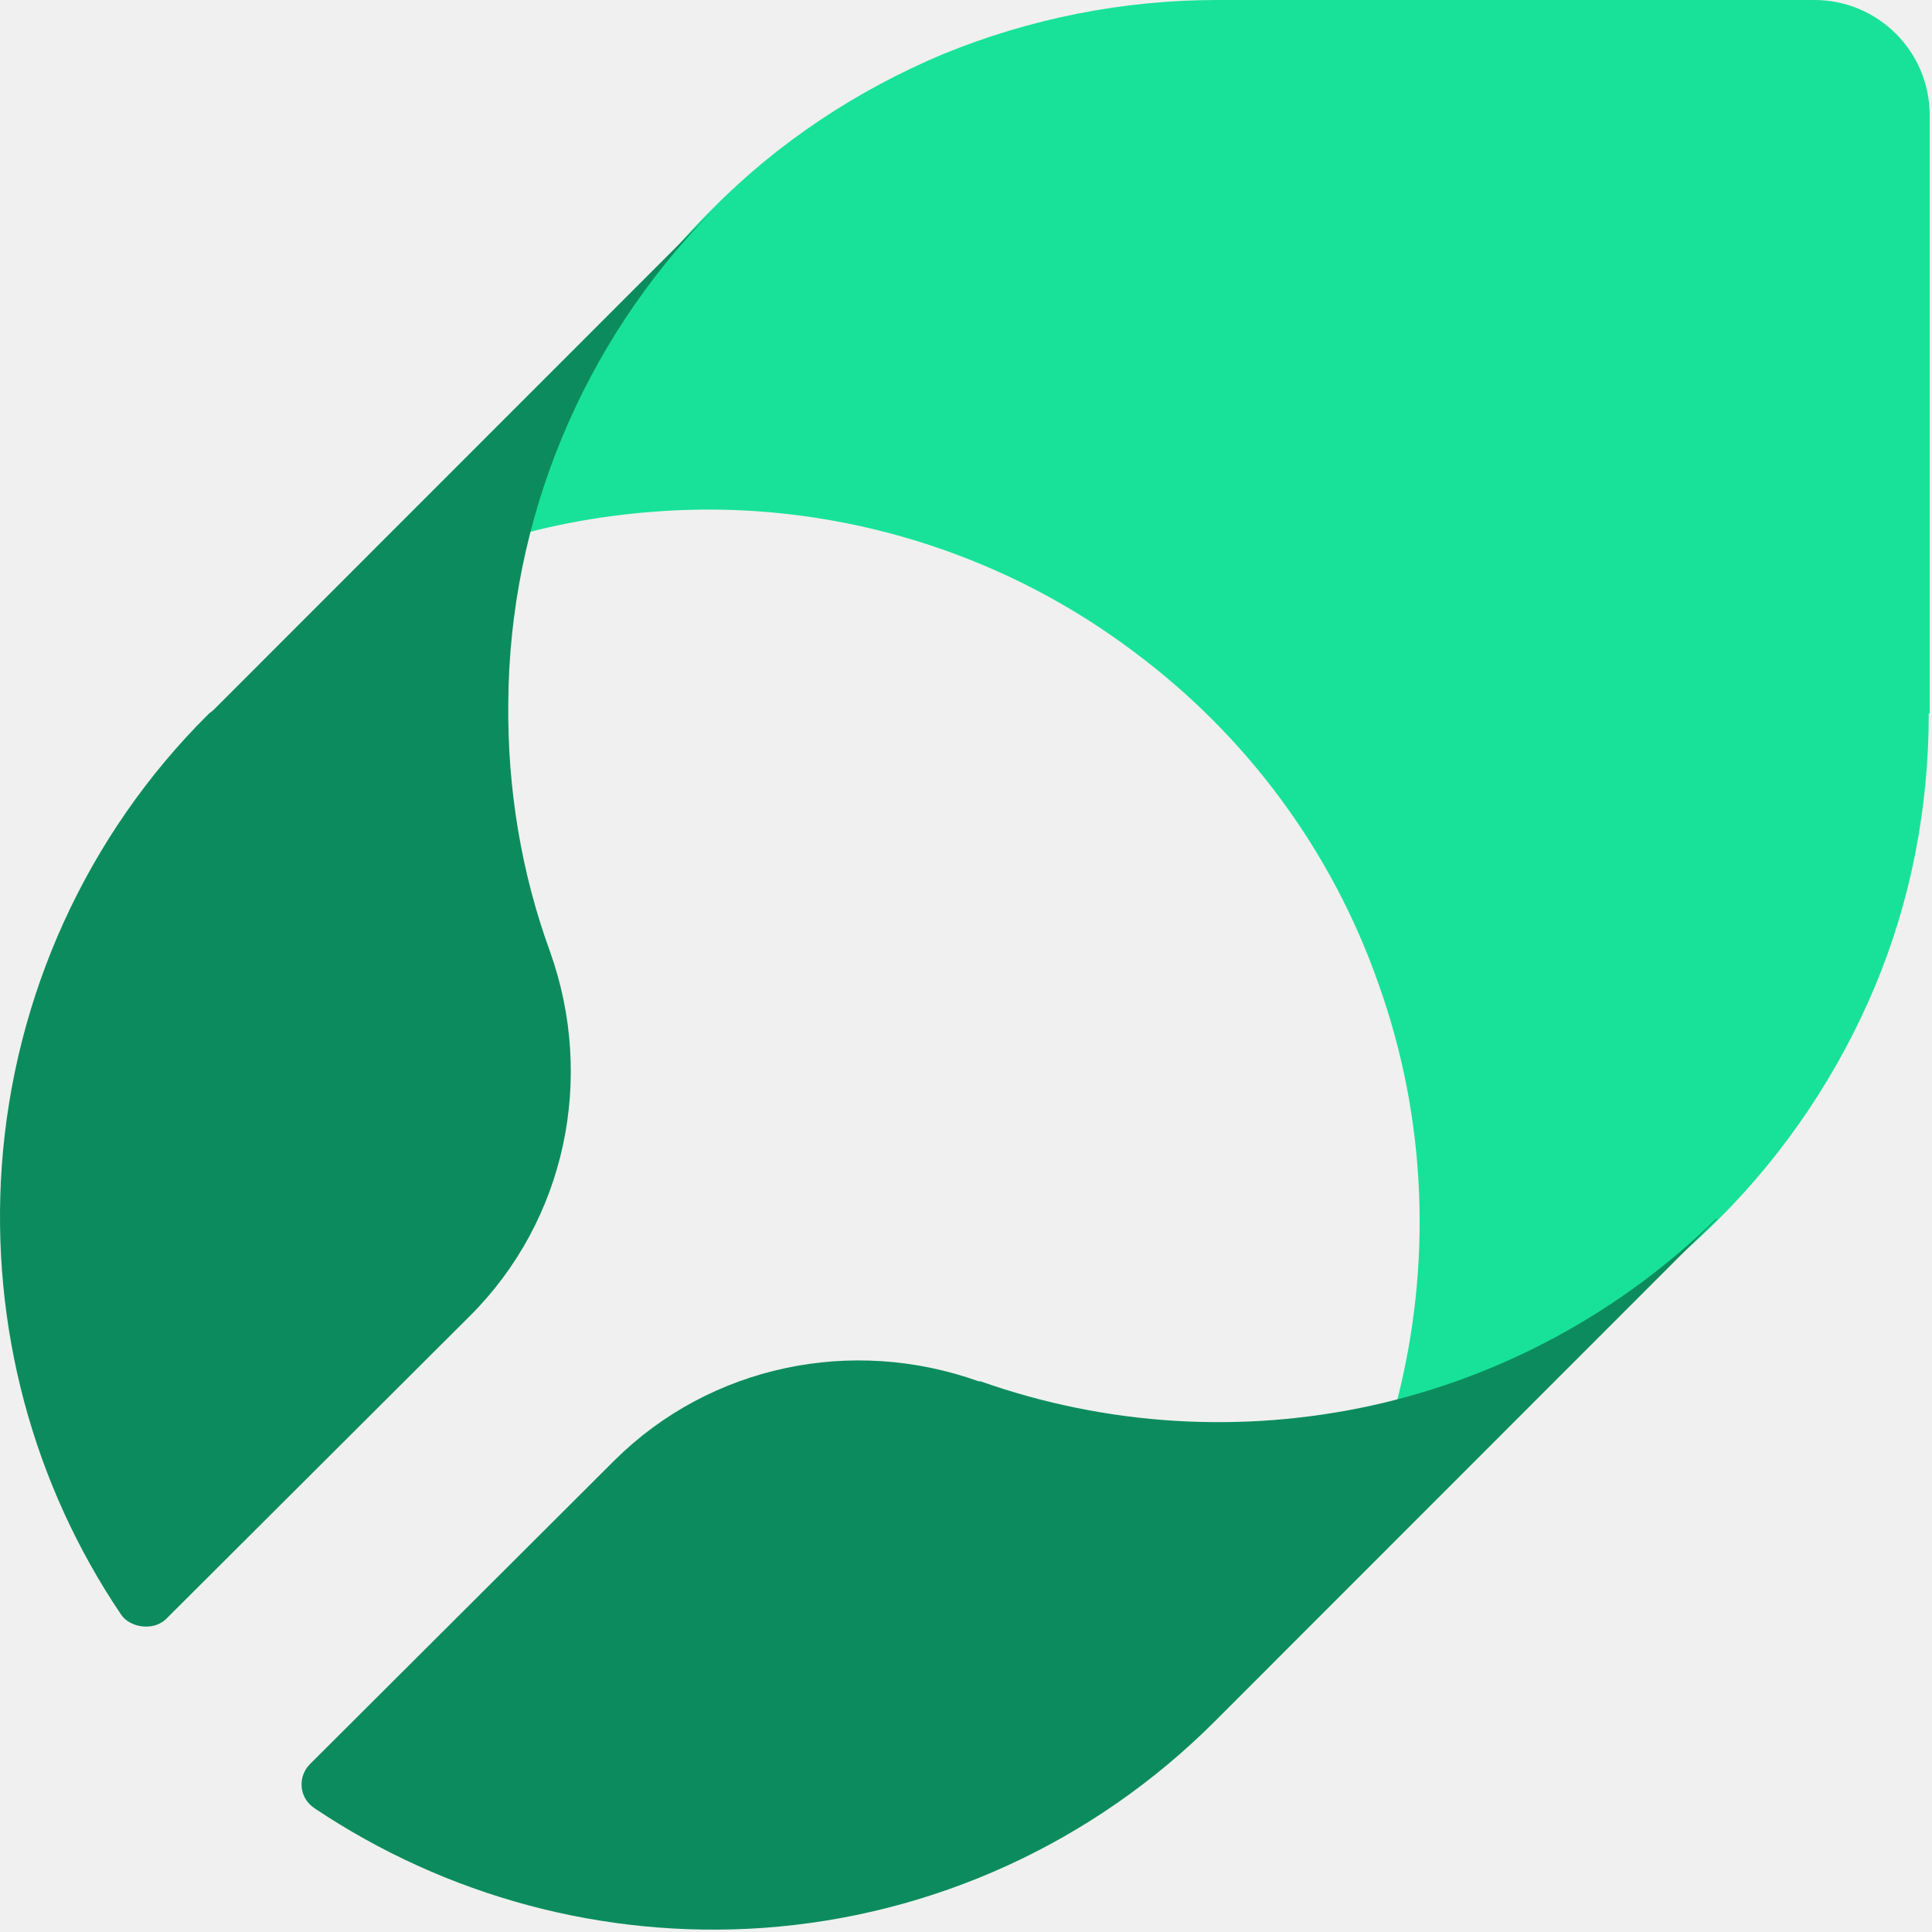
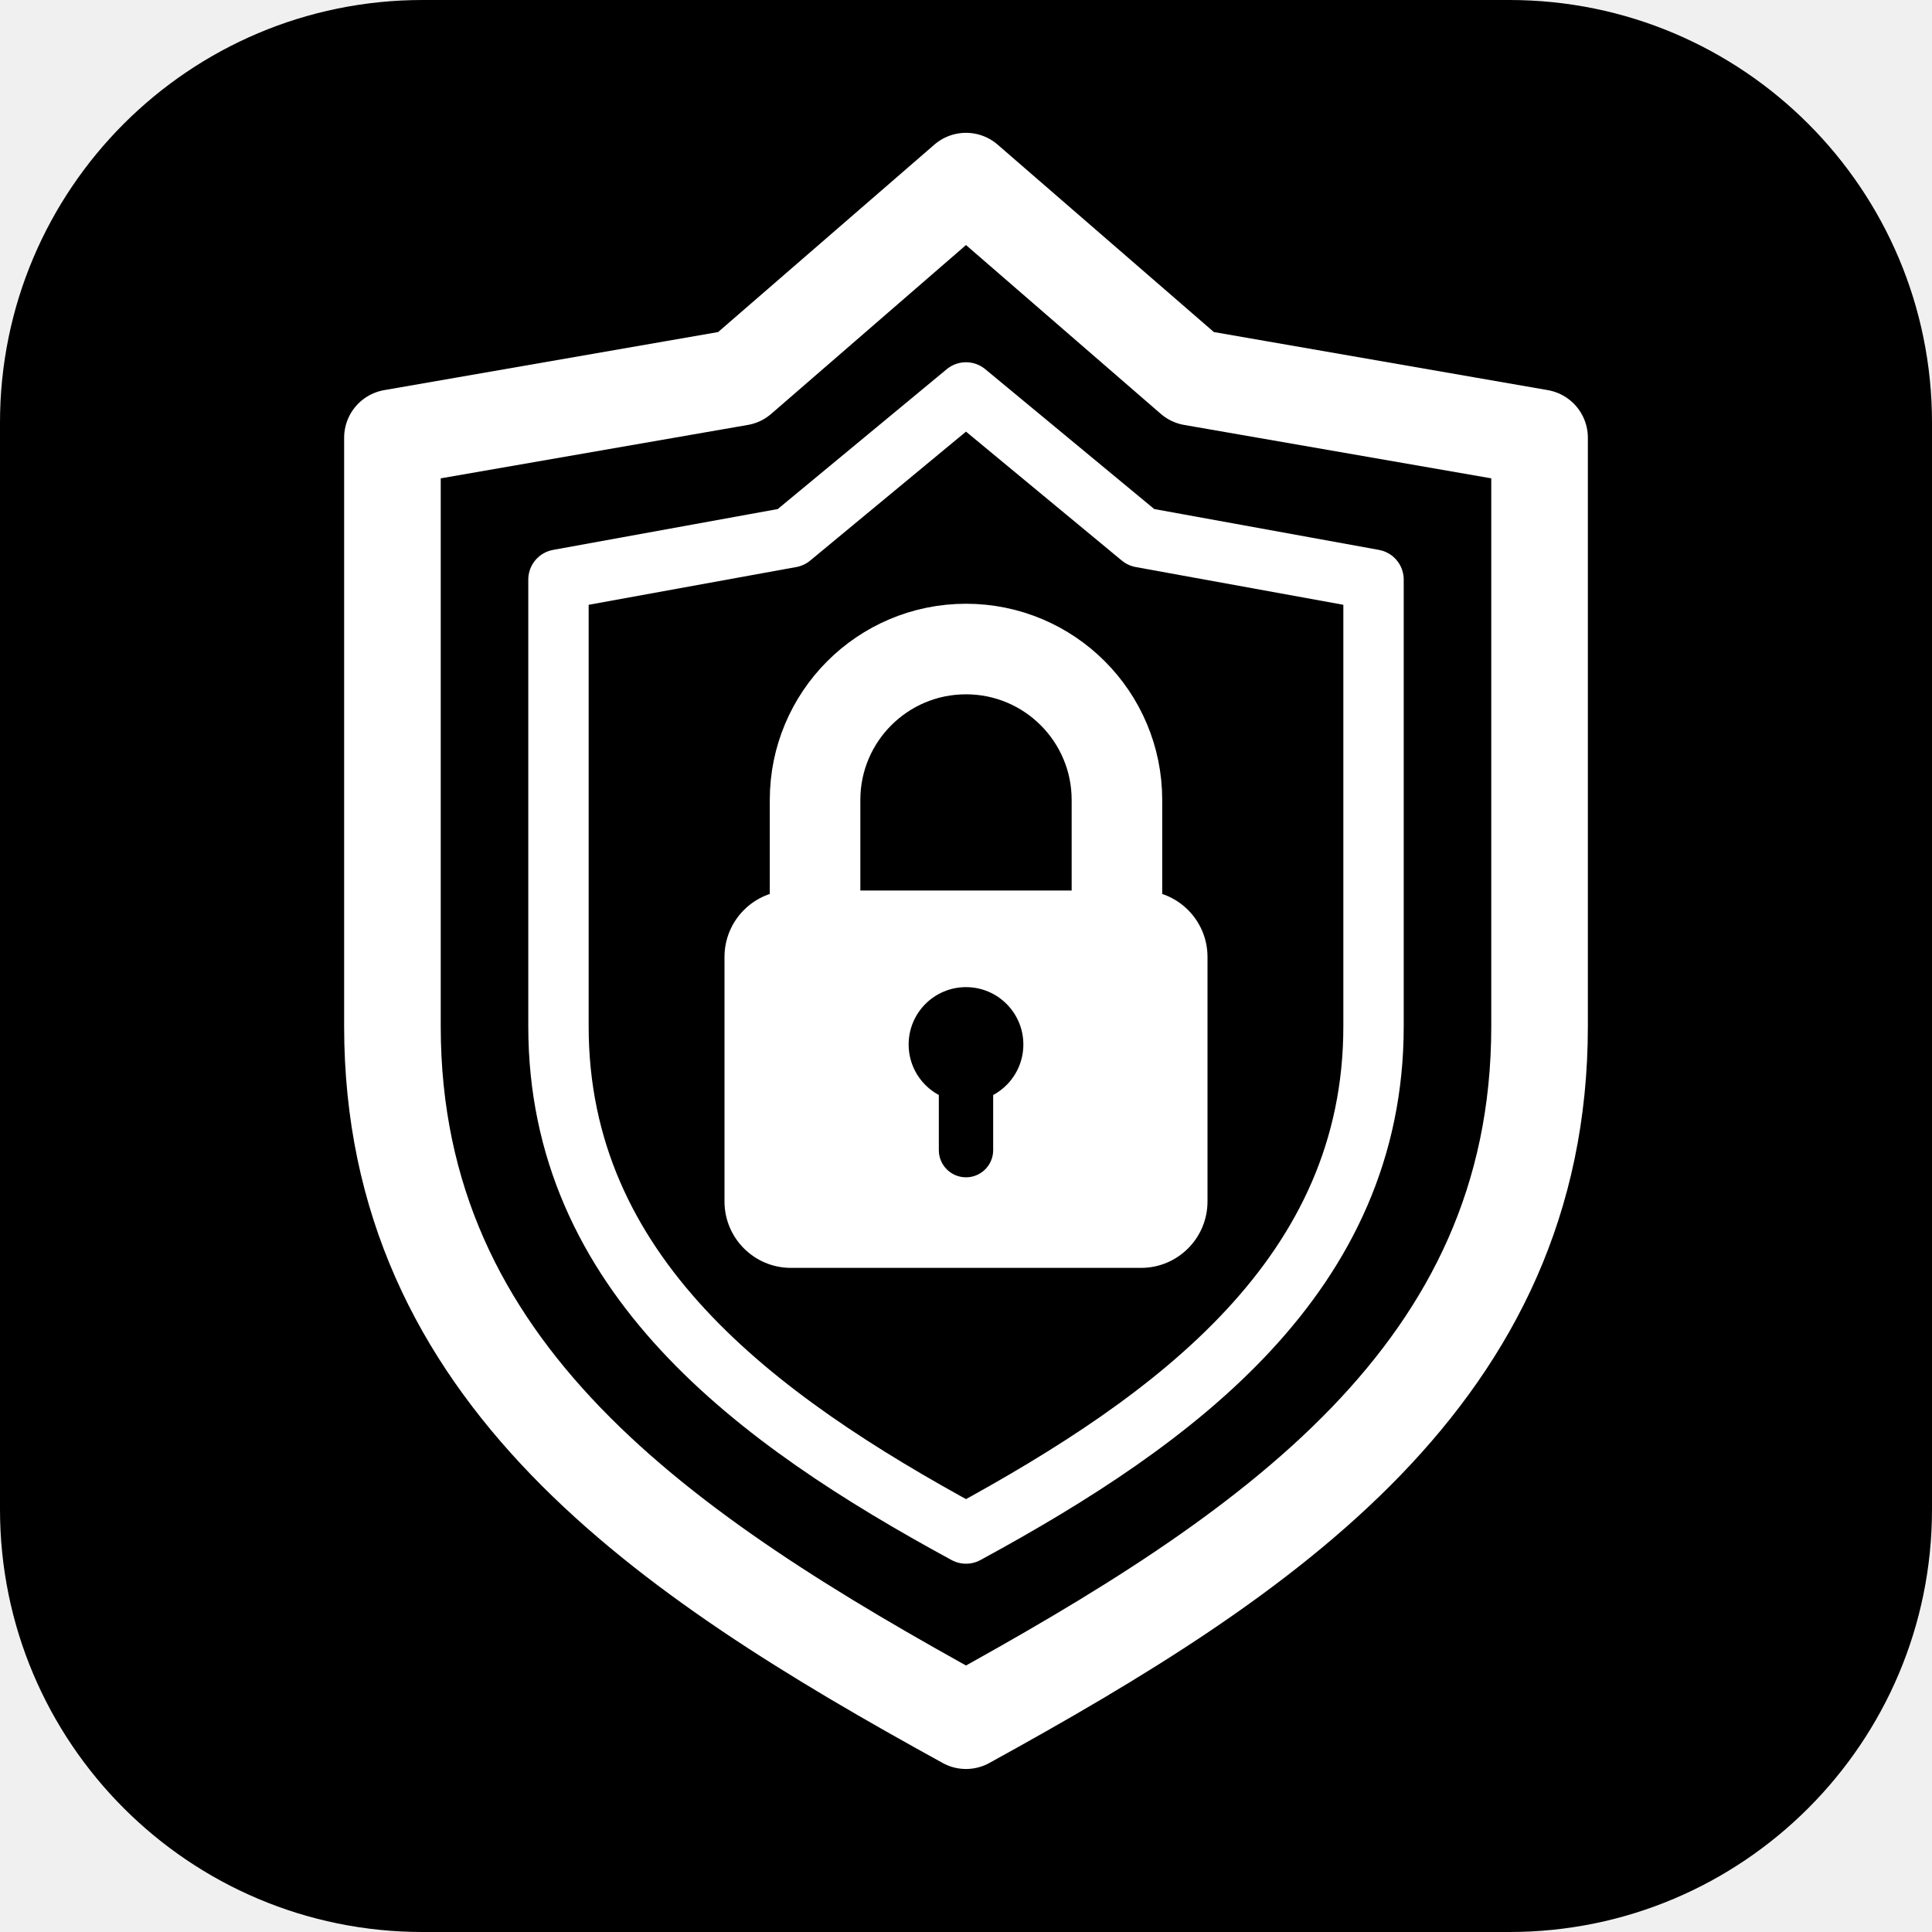
- <svg xmlns="http://www.w3.org/2000/svg" width="502" height="502" viewBox="0 0 502 502" fill="none">
-   <path d="M501.402 185.33V29.962C501.402 13.29 487.876 0 471.453 0H316.156C291.763 0 267.611 4.832 245.15 14.014C222.689 23.438 202.16 36.969 185.012 54.367L183.804 55.575C161.101 78.53 144.92 107.042 136.708 138.454C151.441 134.588 166.656 132.655 181.871 132.413C222.447 131.93 262.298 144.978 294.661 169.383C323.885 191.13 346.104 221.092 358.18 255.645C370.739 290.681 372.188 328.859 362.769 364.862C393.925 356.647 422.666 340.457 445.611 317.744L446.818 316.536C463.966 299.38 477.732 278.841 487.151 256.37C496.571 233.898 501.16 209.735 501.16 185.33H501.402Z" fill="#18E299" />
-   <path d="M132.071 182.706C132.312 135.044 151.32 89.307 184.764 55.125L55.557 184.391C55.076 184.873 54.594 185.113 54.113 185.595C22.593 216.888 3.586 258.774 0.458 303.066C-2.43 344.47 8.397 385.392 31.496 419.575C33.699 422.835 39.677 423.907 43.046 420.778L122.206 341.822C146.989 317.028 154.689 280.198 142.899 247.219C135.44 226.758 131.831 204.852 132.071 182.706Z" fill="#0C8C5E" />
-   <path d="M446.067 316.547C421.284 340.86 390.245 357.71 356.56 365.172C322.634 372.635 287.506 370.468 254.783 358.914C254.783 358.914 254.542 358.914 254.301 358.914C221.338 347.118 184.525 354.821 159.742 379.375L80.581 458.331C77.212 461.701 77.694 467.238 81.784 469.885C115.95 492.754 156.855 503.827 198.24 500.938C242.512 497.809 284.137 478.792 315.656 447.258L316.859 446.054L446.067 316.788V316.547Z" fill="#0C8C5E" />
+ <svg xmlns="http://www.w3.org/2000/svg" viewBox="0 0 64 64" role="img" aria-label="NZOChain">
+   <rect width="64" height="64" rx="14" fill="#000000" />
+   <g fill="none" stroke="#FFFFFF" stroke-linejoin="round">
+     <path d="M32 6 L39.5 12.5 L51 14.5 L51 34 C51 45.5 42 51.5 32 57 C22 51.5 13 45.5 13 34 L13 14.5 L24.5 12.5 Z" stroke-width="3.2" />
+     <path d="M32 13 L37.8 17.8 L45.5 19.2 L45.5 34 C45.5 42.2 39 47 32 50.8 C25 47 18.5 42.2 18.5 34 L18.5 19.2 L26.2 17.8 Z" stroke-width="2" />
+     <path d="M27 30 V26.5 A5 5 0 0 1 37 26.5 V30" stroke-width="3" stroke-linecap="round" />
+   </g>
+   <rect x="24" y="29.5" width="16" height="12.5" rx="2.2" fill="#FFFFFF" />
+   <circle cx="32" cy="34.6" r="1.9" fill="#000000" />
+   <rect x="31.1" y="35.2" width="1.8" height="3.8" rx="0.9" fill="#000000" />
</svg>
